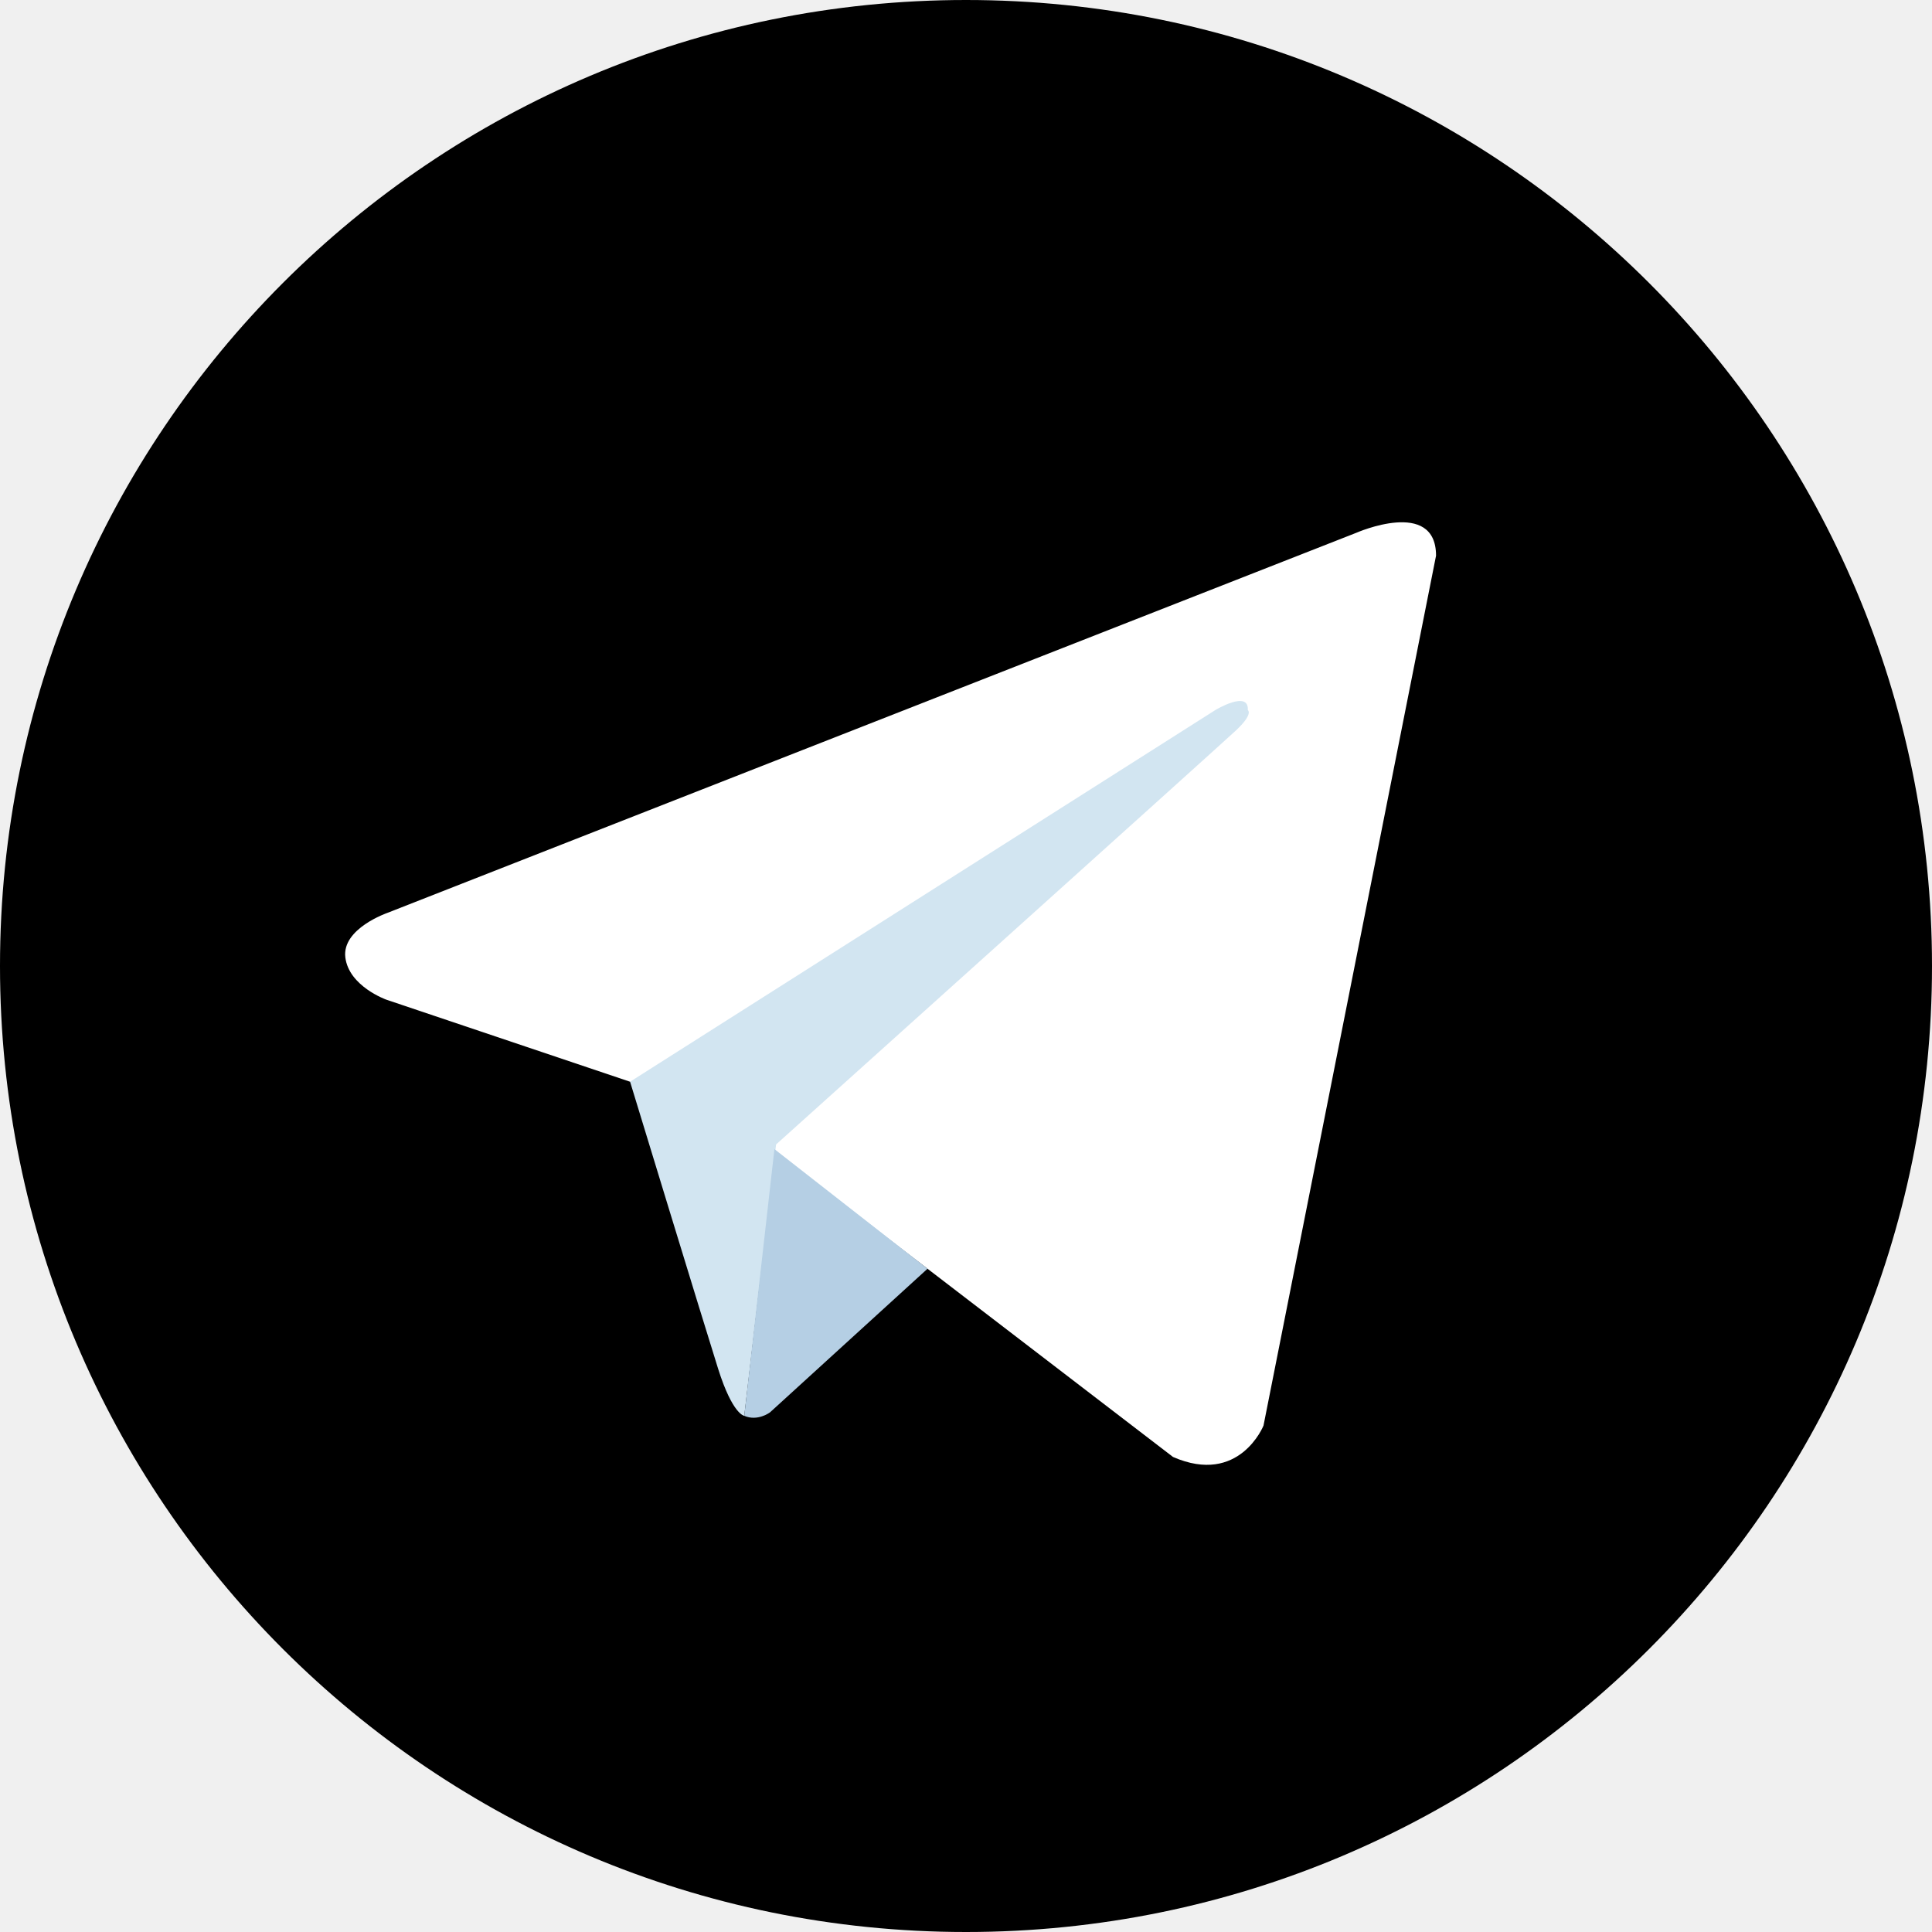
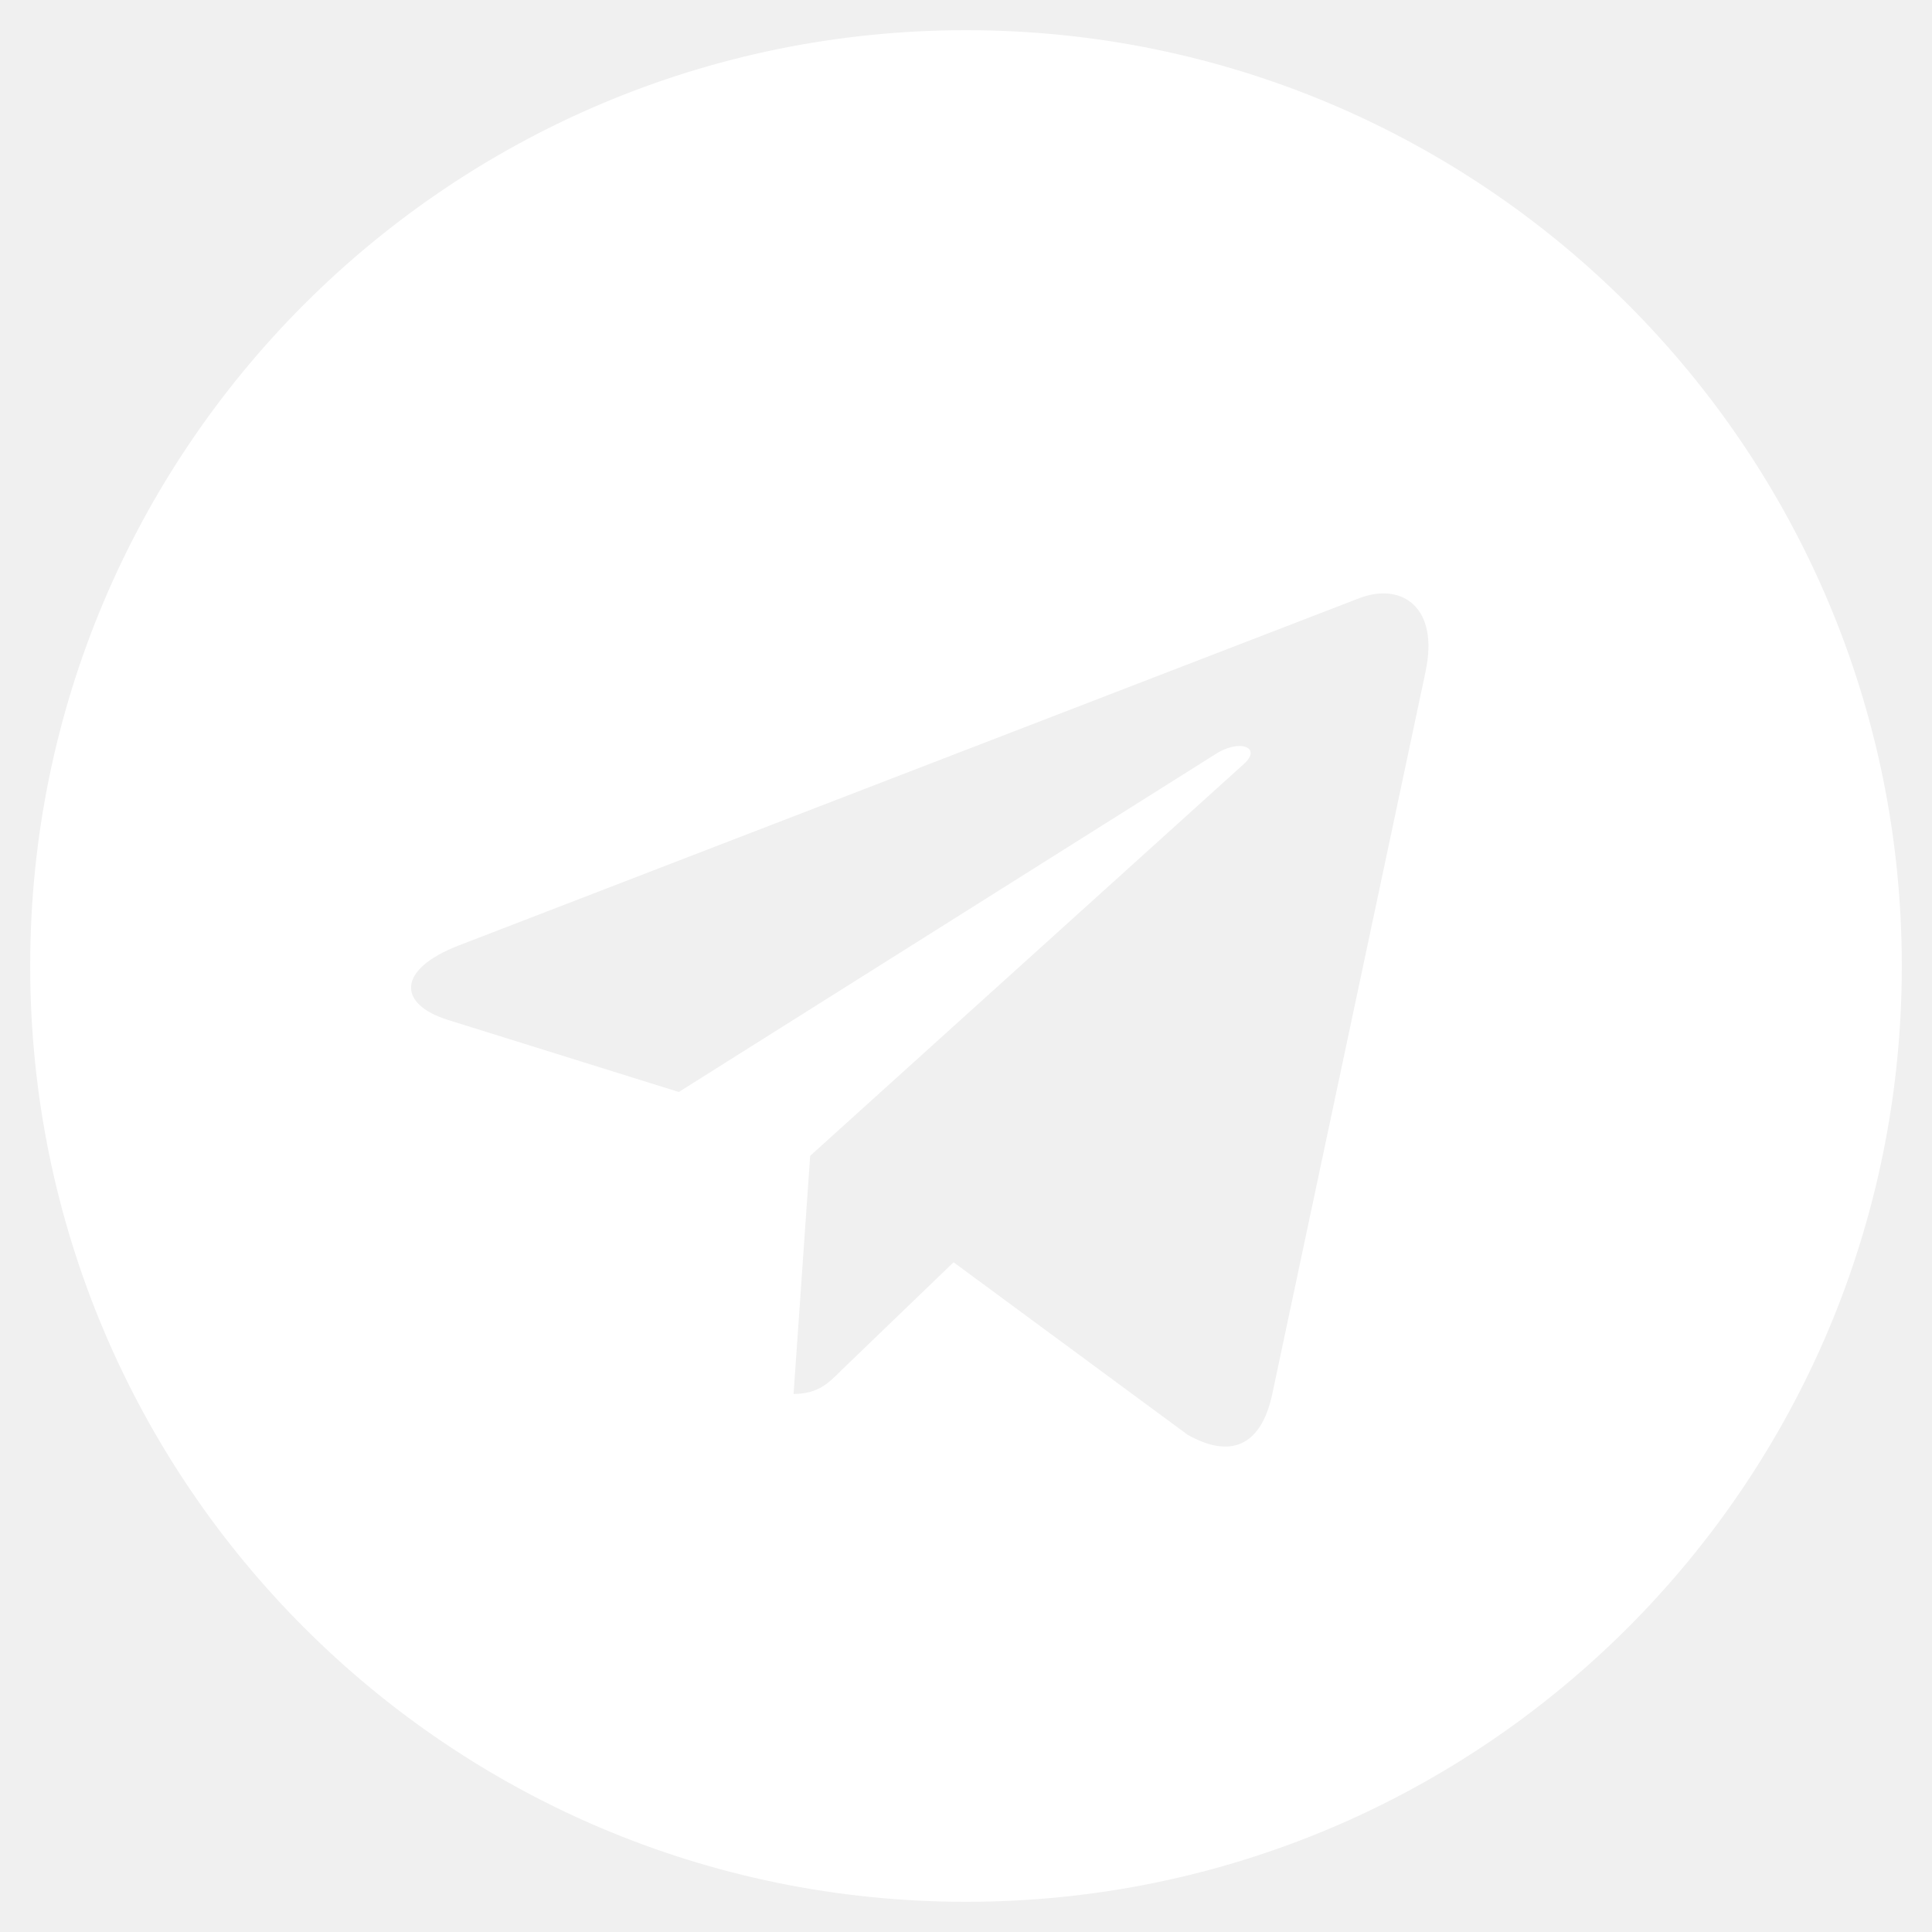
- <svg xmlns="http://www.w3.org/2000/svg" width="256px" height="256px" viewBox="0 0 256 256" version="1.1" preserveAspectRatio="xMidYMid">
-   <g>
-     <path d="M128,0 C57.307,0 0,57.307 0,128 L0,128 C0,198.693 57.307,256 128,256 L128,256 C198.693,256 256,198.693 256,128 L256,128 C256,57.307 198.693,0 128,0 L128,0 Z" fill="#00000" />
-     <path d="M190.283,73.631 L167.421,188.898 C167.421,188.898 164.224,196.892 155.431,193.055 L102.673,152.607 L83.489,143.335 L51.195,132.463 C51.195,132.463 46.239,130.705 45.759,126.868 C45.28,123.031 51.355,120.953 51.355,120.953 L179.731,70.593 C179.731,70.593 190.283,65.957 190.283,73.631" fill="#FFFFFF" />
-     <path d="M98.618,187.603 C98.618,187.603 97.078,187.459 95.159,181.383 C93.241,175.309 83.489,143.334 83.489,143.334 L161.026,94.094 C161.026,94.094 165.503,91.376 165.343,94.094 C165.343,94.094 166.142,94.573 163.744,96.811 C161.346,99.05 102.833,151.648 102.833,151.648" fill="#D2E5F1" />
-     <path d="M122.901,168.115 L102.034,187.141 C102.034,187.141 100.403,188.379 98.618,187.603 L102.614,152.262" fill="#B5CFE4" />
-   </g>
+ <svg xmlns="http://www.w3.org/2000/svg" width="32px" height="32px" viewBox="0 0 32 32">
+   <path style="fill:#FFFFFF;" d="M16 0.5c-8.563 0-15.5 6.938-15.5 15.5s6.938 15.5 15.5 15.5c8.563 0 15.5-6.938 15.5-15.5s-6.938-15.5-15.5-15.5zM23.613 11.119l-2.544 11.988c-0.188 0.85-0.694 1.056-1.4 0.656l-3.875-2.856-1.869 1.8c-0.206 0.206-0.381 0.381-0.781 0.381l0.275-3.944 7.181-6.488c0.313-0.275-0.069-0.431-0.482-0.156l-8.875 5.587-3.825-1.194c-0.831-0.262-0.85-0.831 0.175-1.231l14.944-5.763c0.694-0.25 1.3 0.169 1.075 1.219z" />
</svg>
